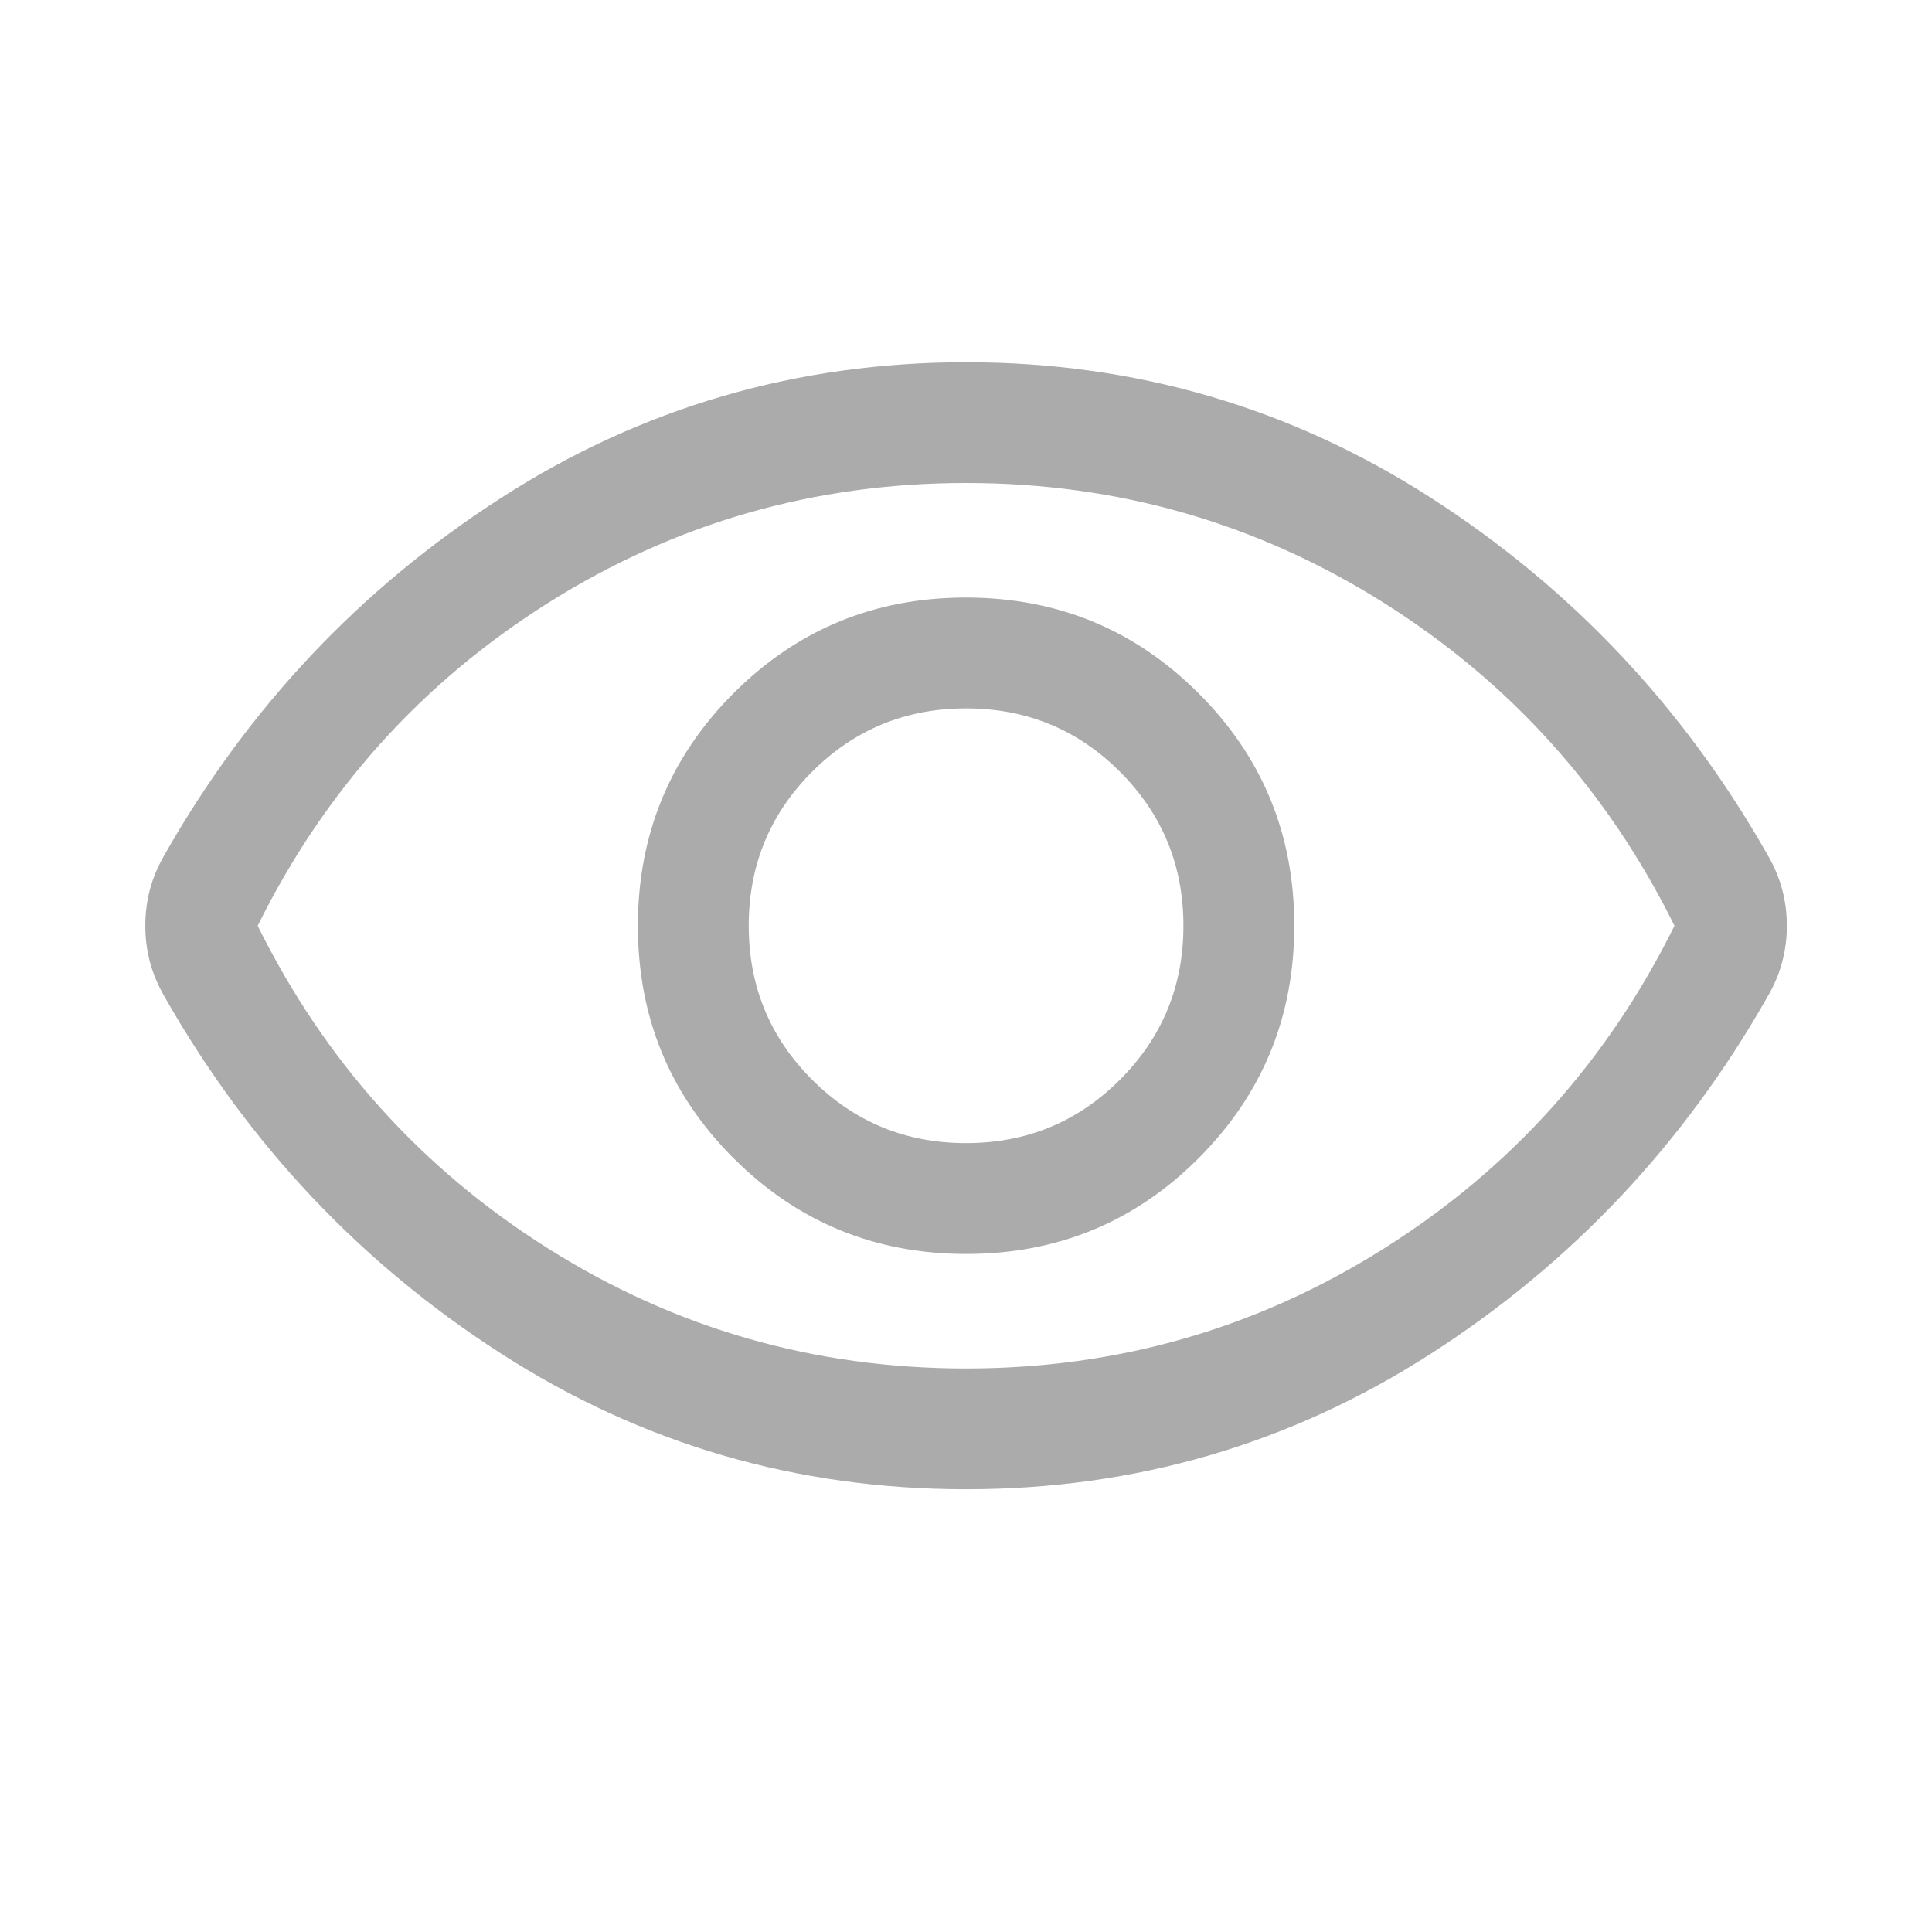
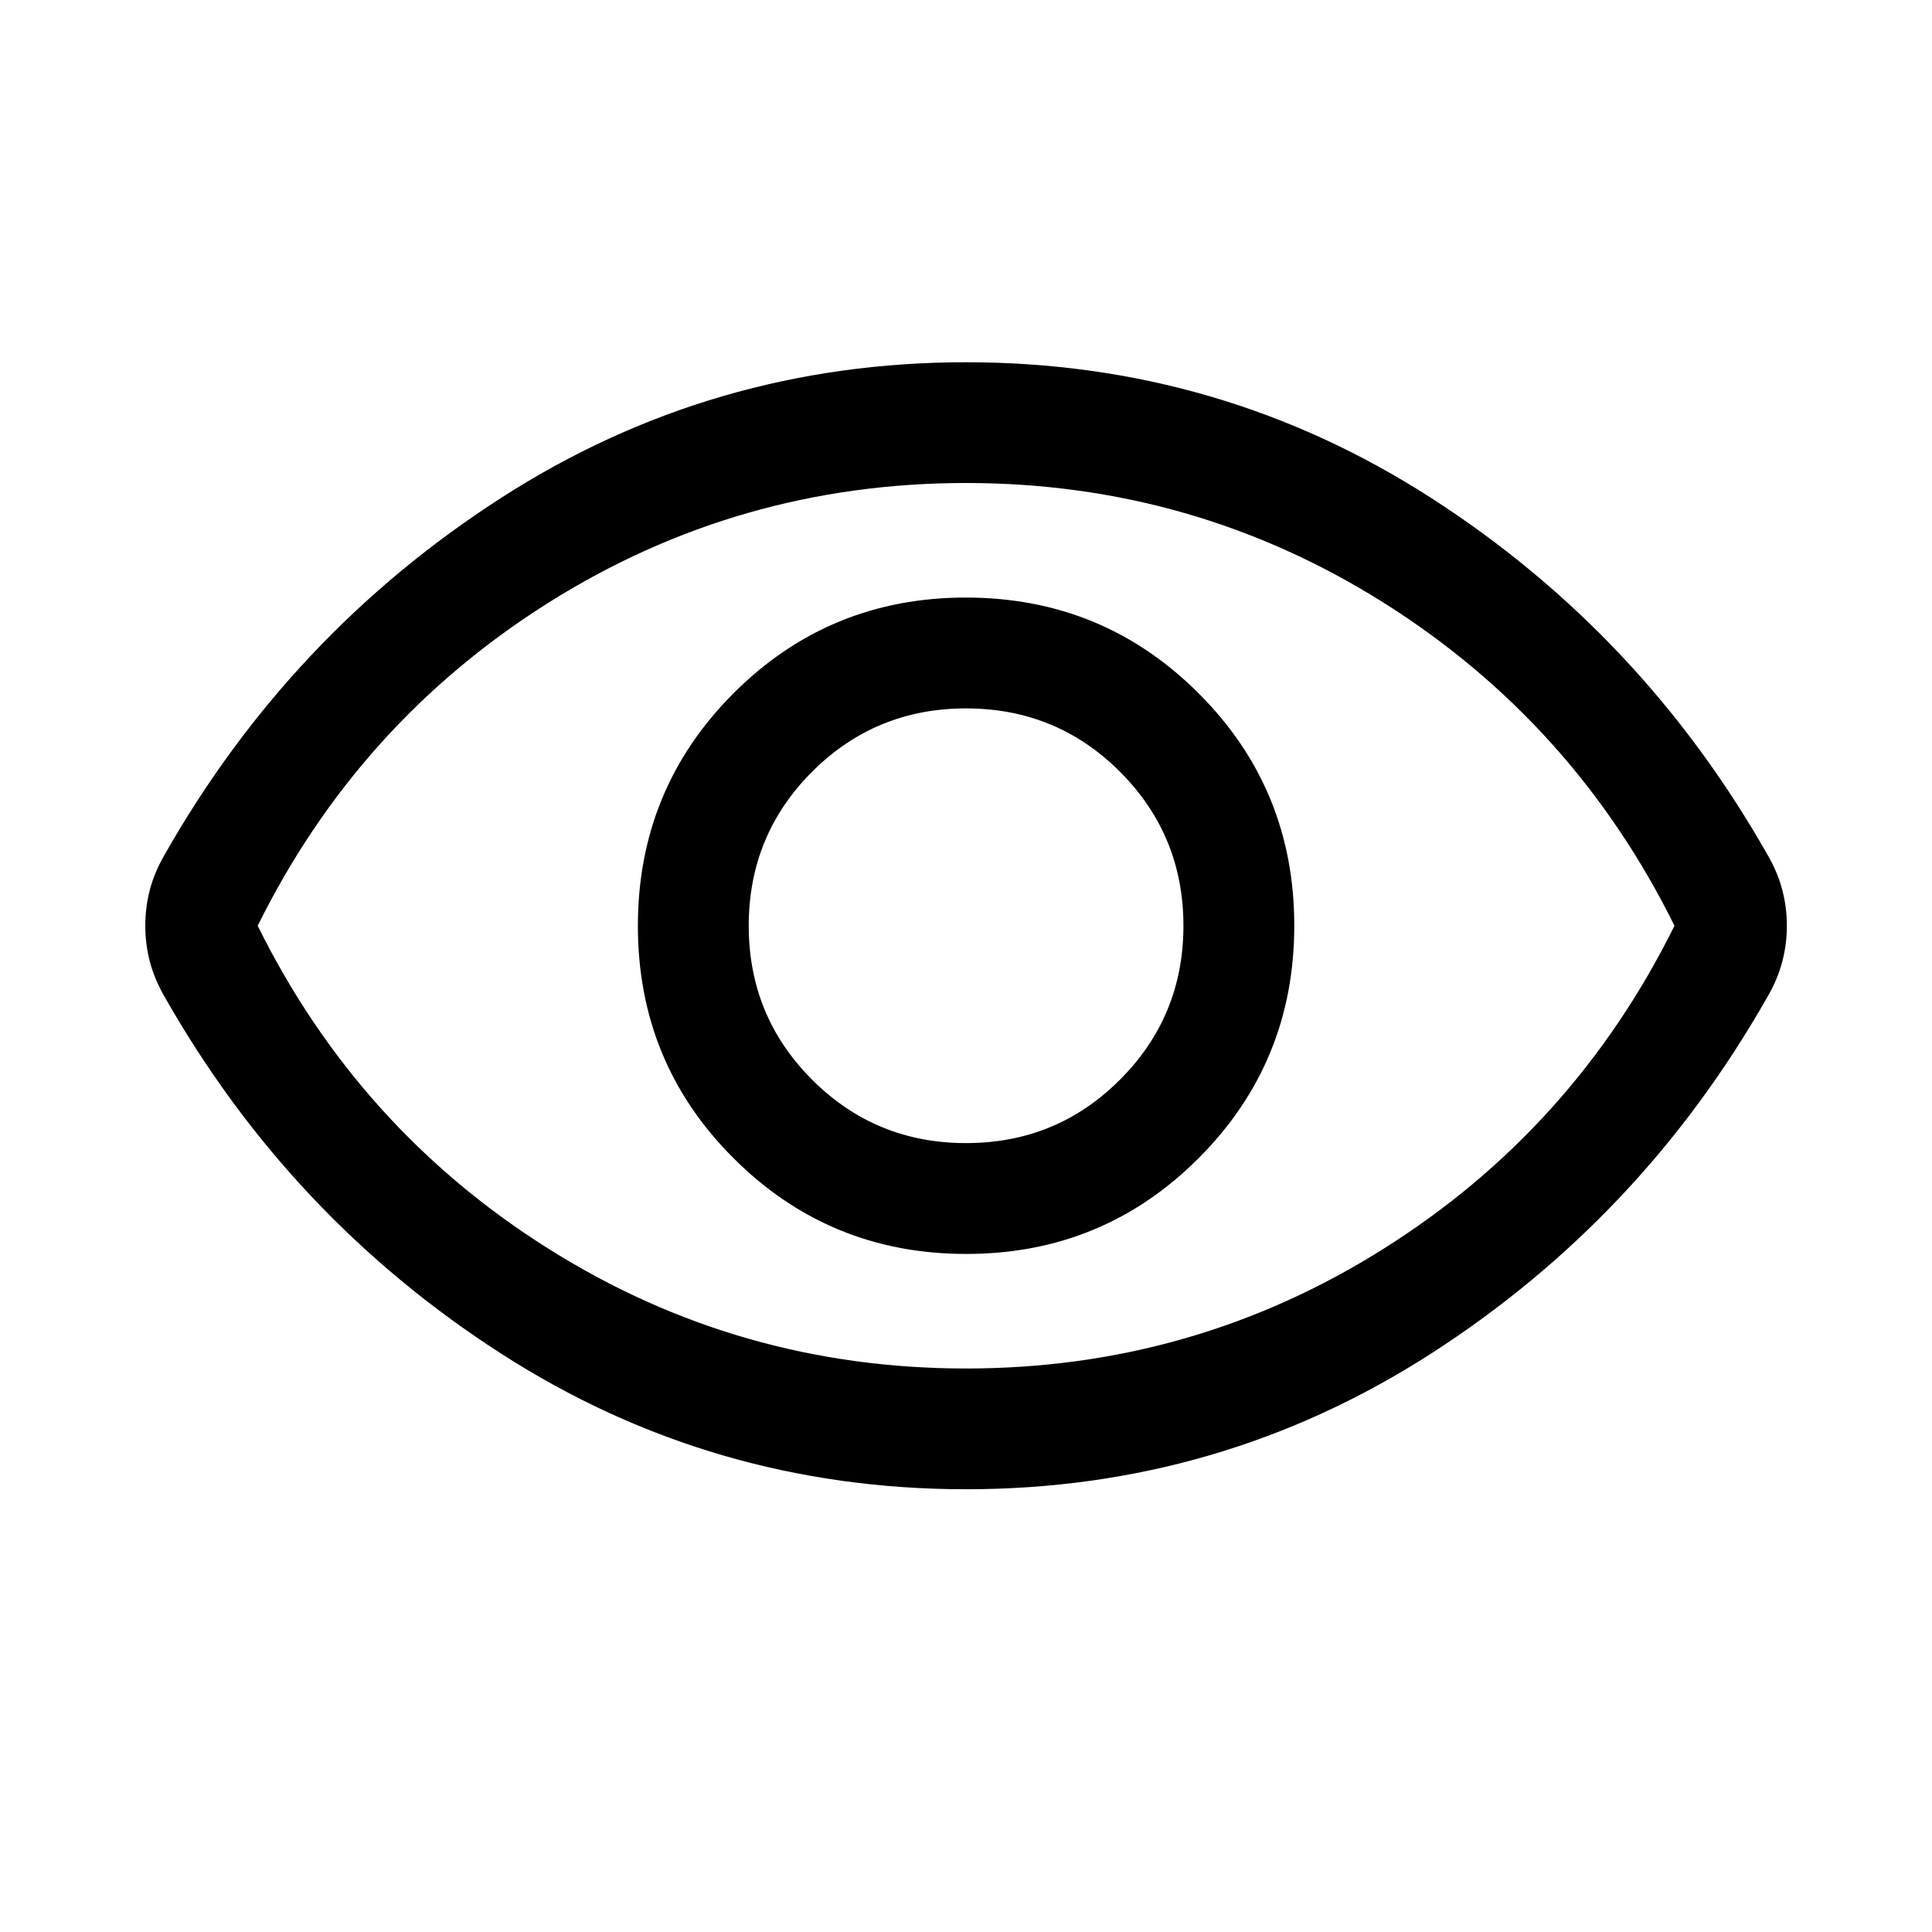
<svg xmlns="http://www.w3.org/2000/svg" width="24" height="24" viewBox="0 0 24 24" fill="none">
-   <path d="M12.003 15.577C13.136 15.577 14.098 15.18 14.89 14.387C15.682 13.594 16.078 12.631 16.078 11.498C16.078 10.365 15.681 9.402 14.888 8.611C14.095 7.819 13.132 7.423 11.998 7.423C10.866 7.423 9.903 7.82 9.111 8.613C8.32 9.406 7.924 10.369 7.924 11.502C7.924 12.635 8.32 13.598 9.114 14.389C9.907 15.181 10.87 15.577 12.003 15.577ZM12.001 14.2C11.251 14.2 10.613 13.938 10.088 13.412C9.563 12.887 9.301 12.25 9.301 11.5C9.301 10.75 9.563 10.113 10.088 9.587C10.613 9.062 11.251 8.8 12.001 8.8C12.751 8.8 13.388 9.062 13.913 9.587C14.438 10.113 14.701 10.75 14.701 11.5C14.701 12.25 14.438 12.887 13.913 13.412C13.388 13.938 12.751 14.2 12.001 14.2ZM12.001 18.5C9.896 18.5 7.97 17.938 6.225 16.815C4.479 15.692 3.086 14.215 2.045 12.383C1.962 12.239 1.901 12.094 1.862 11.948C1.824 11.803 1.805 11.653 1.805 11.499C1.805 11.346 1.824 11.197 1.862 11.051C1.901 10.905 1.962 10.761 2.045 10.617C3.086 8.785 4.479 7.308 6.225 6.185C7.97 5.062 9.896 4.5 12.001 4.5C14.106 4.5 16.031 5.062 17.777 6.185C19.522 7.308 20.916 8.785 21.956 10.617C22.04 10.761 22.101 10.906 22.139 11.051C22.178 11.197 22.197 11.347 22.197 11.501C22.197 11.654 22.178 11.803 22.139 11.949C22.101 12.095 22.04 12.239 21.956 12.383C20.916 14.215 19.522 15.692 17.777 16.815C16.031 17.938 14.106 18.5 12.001 18.5ZM12.001 17C13.884 17 15.613 16.504 17.188 15.512C18.763 14.521 19.968 13.183 20.801 11.5C19.968 9.817 18.763 8.479 17.188 7.487C15.613 6.496 13.884 6 12.001 6C10.117 6 8.388 6.496 6.813 7.487C5.238 8.479 4.034 9.817 3.201 11.5C4.034 13.183 5.238 14.521 6.813 15.512C8.388 16.504 10.117 17 12.001 17Z" fill="#ABABAB" />
+   <path d="M12.003 15.577C13.136 15.577 14.098 15.18 14.89 14.387C15.682 13.594 16.078 12.631 16.078 11.498C16.078 10.365 15.681 9.402 14.888 8.611C14.095 7.819 13.132 7.423 11.998 7.423C10.866 7.423 9.903 7.82 9.111 8.613C8.32 9.406 7.924 10.369 7.924 11.502C7.924 12.635 8.32 13.598 9.114 14.389C9.907 15.181 10.87 15.577 12.003 15.577ZM12.001 14.2C11.251 14.2 10.613 13.938 10.088 13.412C9.563 12.887 9.301 12.25 9.301 11.5C9.301 10.75 9.563 10.113 10.088 9.587C10.613 9.062 11.251 8.8 12.001 8.8C12.751 8.8 13.388 9.062 13.913 9.587C14.438 10.113 14.701 10.75 14.701 11.5C14.701 12.25 14.438 12.887 13.913 13.412C13.388 13.938 12.751 14.2 12.001 14.2ZM12.001 18.5C9.896 18.5 7.97 17.938 6.225 16.815C4.479 15.692 3.086 14.215 2.045 12.383C1.962 12.239 1.901 12.094 1.862 11.948C1.824 11.803 1.805 11.653 1.805 11.499C1.805 11.346 1.824 11.197 1.862 11.051C1.901 10.905 1.962 10.761 2.045 10.617C3.086 8.785 4.479 7.308 6.225 6.185C7.97 5.062 9.896 4.5 12.001 4.5C14.106 4.5 16.031 5.062 17.777 6.185C19.522 7.308 20.916 8.785 21.956 10.617C22.04 10.761 22.101 10.906 22.139 11.051C22.178 11.197 22.197 11.347 22.197 11.501C22.197 11.654 22.178 11.803 22.139 11.949C22.101 12.095 22.04 12.239 21.956 12.383C20.916 14.215 19.522 15.692 17.777 16.815C16.031 17.938 14.106 18.5 12.001 18.5ZM12.001 17C13.884 17 15.613 16.504 17.188 15.512C18.763 14.521 19.968 13.183 20.801 11.5C19.968 9.817 18.763 8.479 17.188 7.487C15.613 6.496 13.884 6 12.001 6C10.117 6 8.388 6.496 6.813 7.487C5.238 8.479 4.034 9.817 3.201 11.5C4.034 13.183 5.238 14.521 6.813 15.512C8.388 16.504 10.117 17 12.001 17Z" fill="currentColor" />
</svg>
